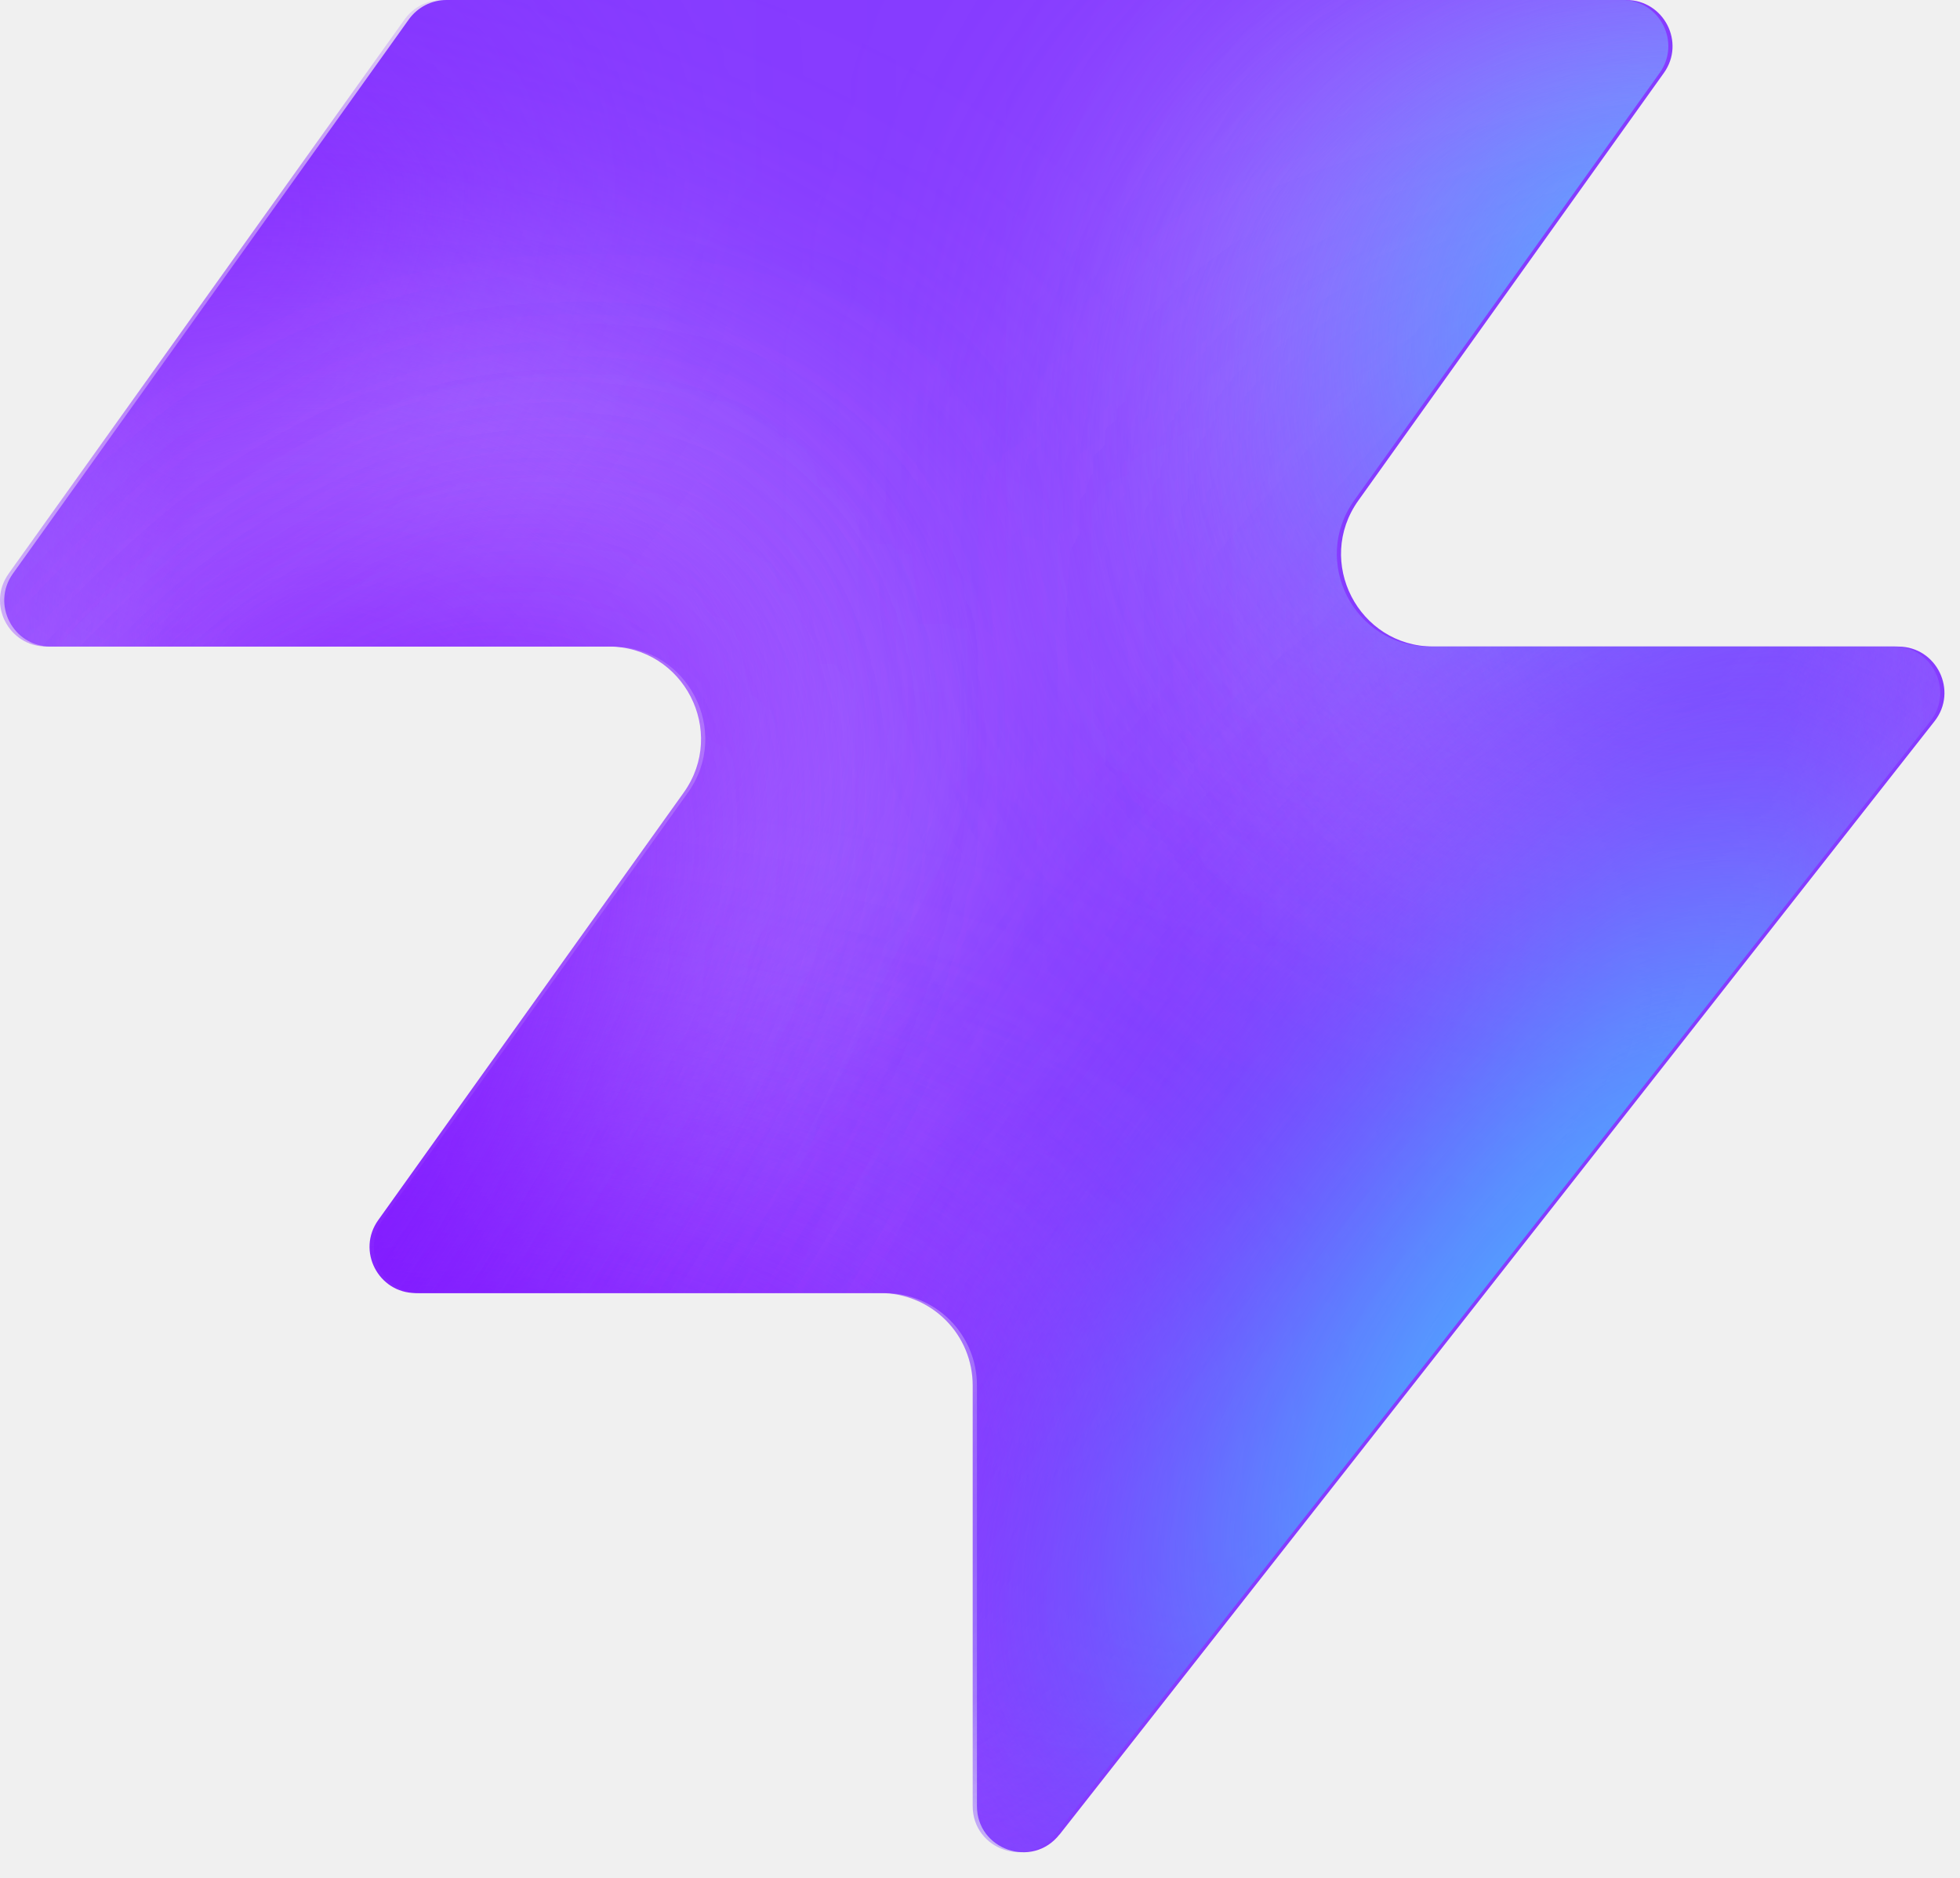
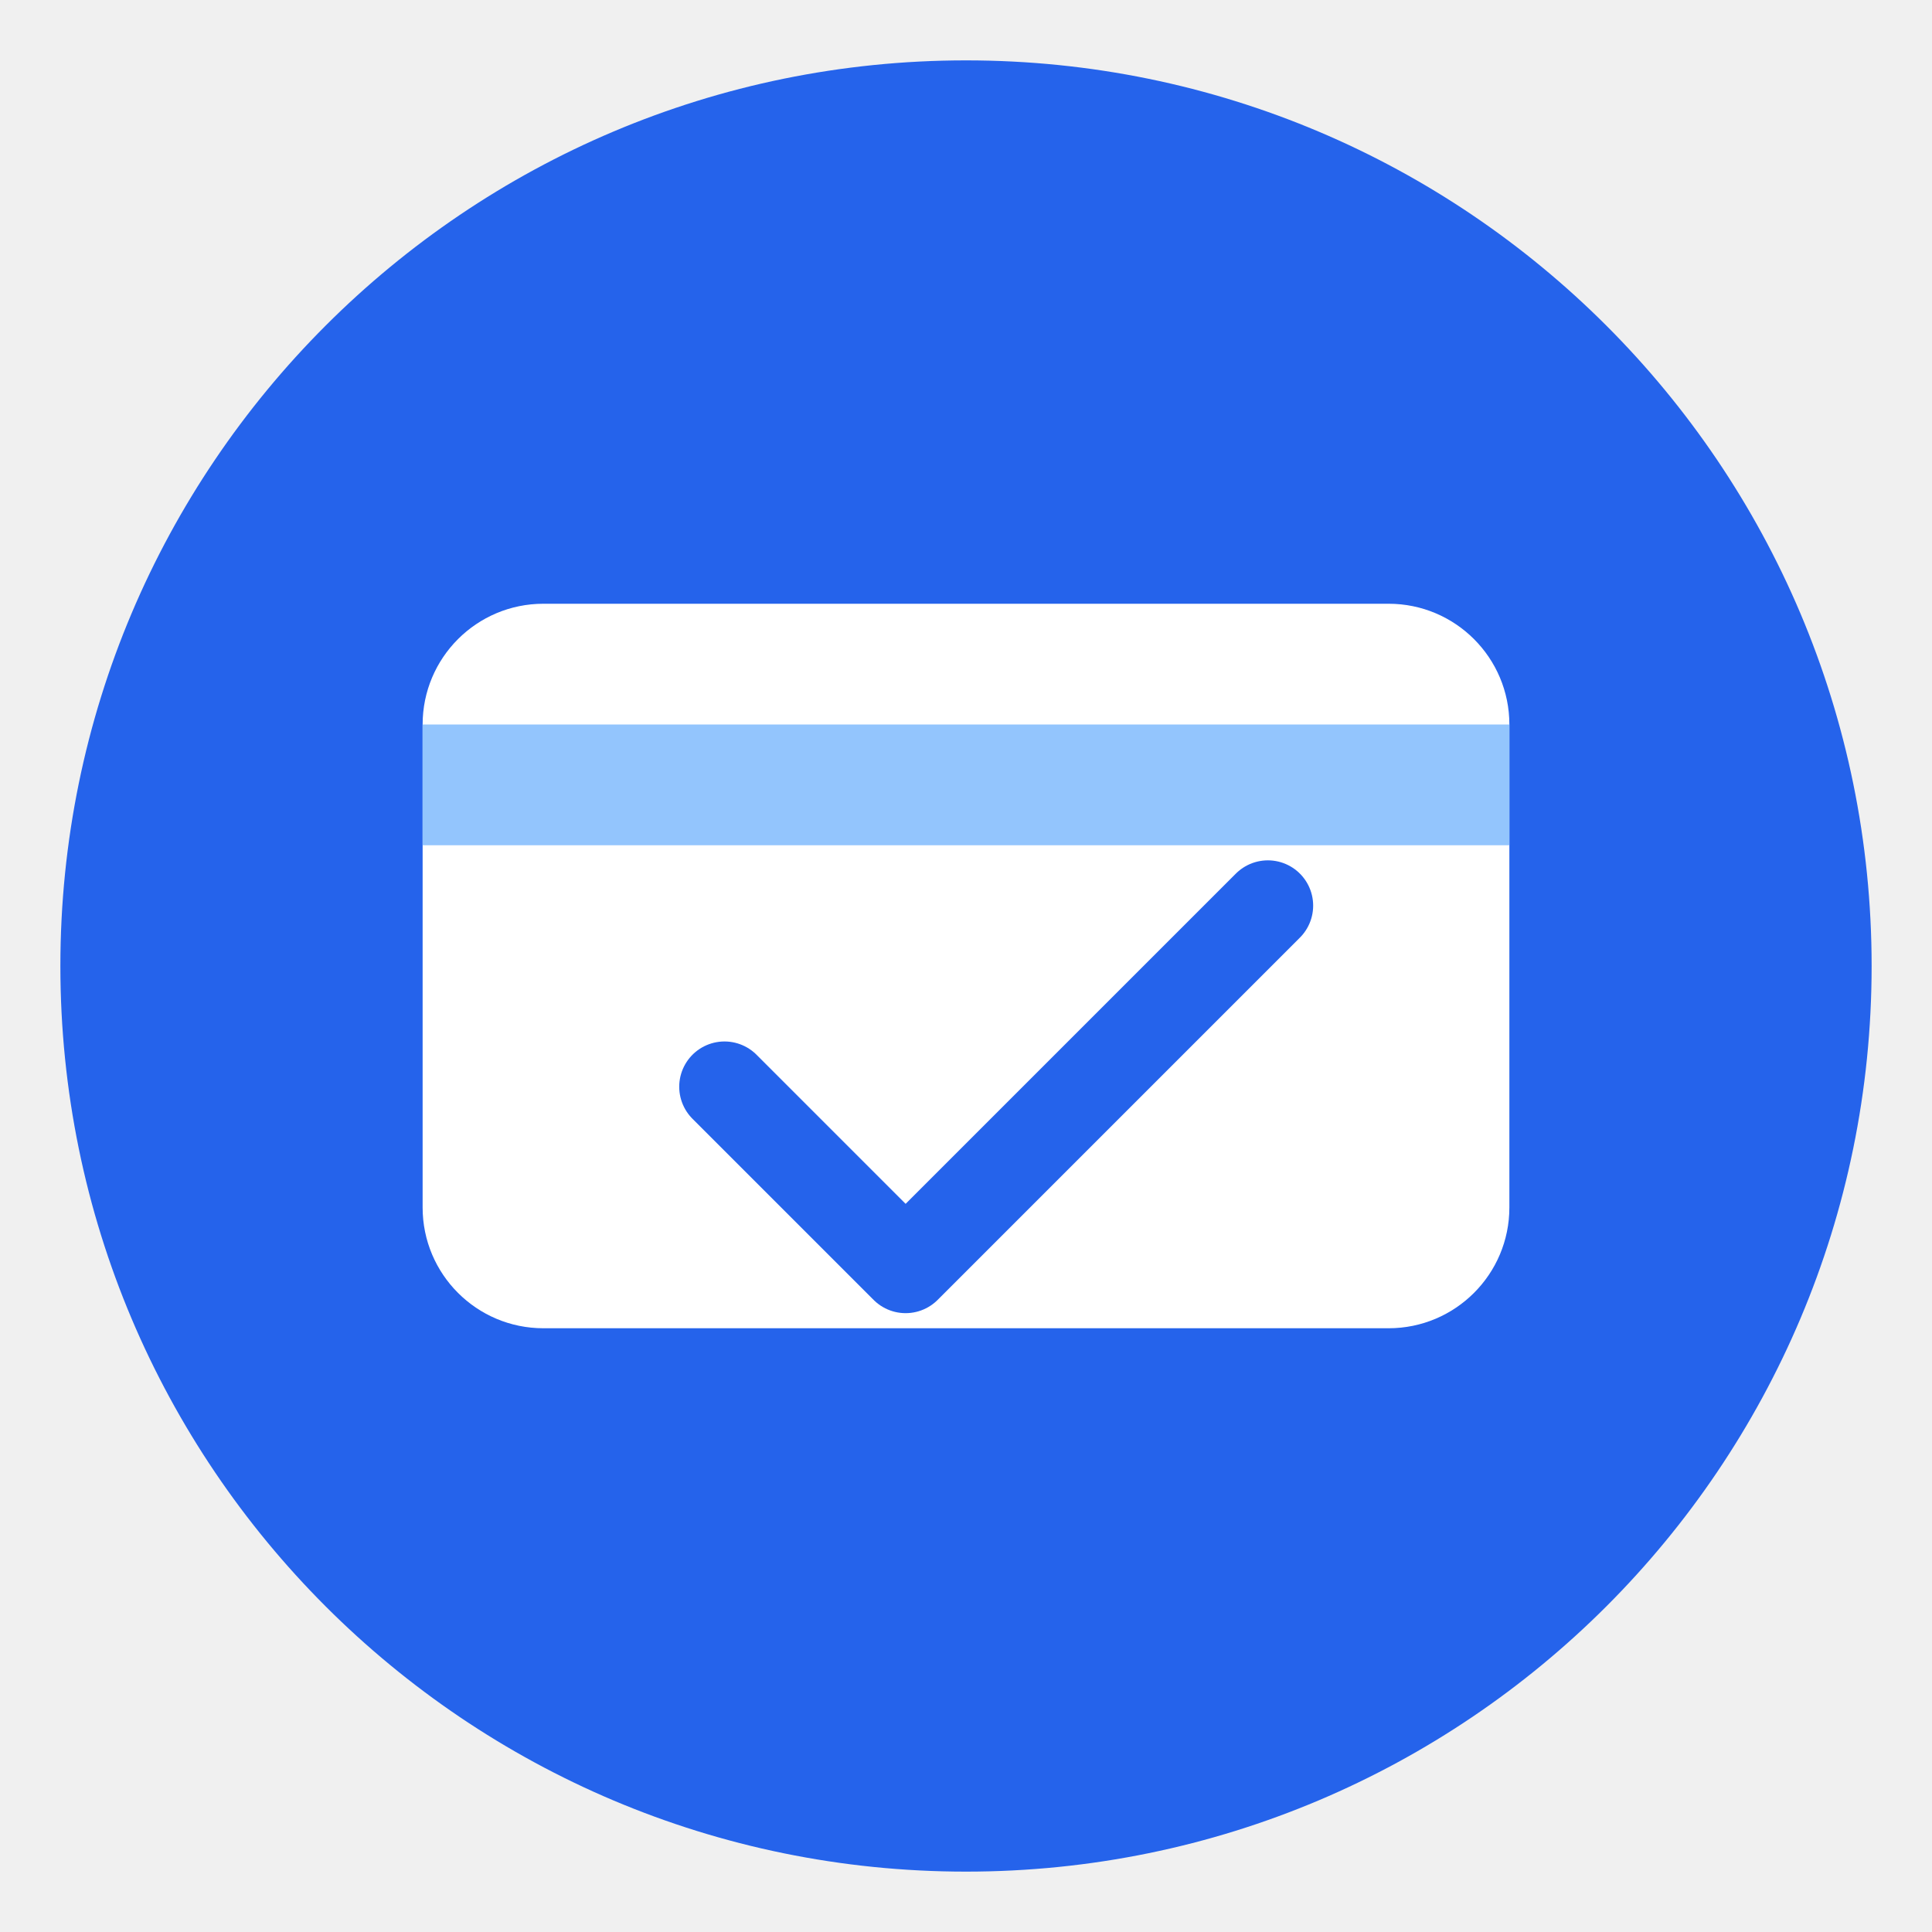
- <svg xmlns="http://www.w3.org/2000/svg" width="48" height="46" fill="none" viewBox="0 0 48 46">
-   <path fill="#863bff" d="M25.946 44.938c-.664.845-2.021.375-2.021-.698V33.937a2.26 2.26 0 0 0-2.262-2.262H10.287c-.92 0-1.456-1.04-.92-1.788l7.48-10.471c1.07-1.497 0-3.578-1.842-3.578H1.237c-.92 0-1.456-1.04-.92-1.788L10.013.474c.214-.297.556-.474.92-.474h28.894c.92 0 1.456 1.04.92 1.788l-7.48 10.471c-1.07 1.498 0 3.579 1.842 3.579h11.377c.943 0 1.473 1.088.89 1.83L25.947 44.94z" style="fill:#863bff;fill:color(display-p3 .525 .23 1);fill-opacity:1" />
-   <mask id="a" width="48" height="46" x="0" y="0" maskUnits="userSpaceOnUse" style="mask-type:alpha">
-     <path fill="#000" d="M25.842 44.938c-.664.844-2.021.375-2.021-.698V33.937a2.26 2.26 0 0 0-2.262-2.262H10.183c-.92 0-1.456-1.04-.92-1.788l7.48-10.471c1.07-1.498 0-3.579-1.842-3.579H1.133c-.92 0-1.456-1.04-.92-1.787L9.91.473c.214-.297.556-.474.92-.474h28.894c.92 0 1.456 1.04.92 1.788l-7.48 10.471c-1.07 1.498 0 3.578 1.842 3.578h11.377c.943 0 1.473 1.088.89 1.832L25.843 44.94z" style="fill:#000;fill-opacity:1" />
-   </mask>
-   <g mask="url(#a)">
-     <g filter="url(#b)">
-       <ellipse cx="5.508" cy="14.704" fill="#ede6ff" rx="5.508" ry="14.704" style="fill:#ede6ff;fill:color(display-p3 .927 .903 1);fill-opacity:1" transform="matrix(.00324 1 1 -.00324 -4.47 31.516)" />
-     </g>
-     <g filter="url(#c)">
-       <ellipse cx="10.399" cy="29.851" fill="#ede6ff" rx="10.399" ry="29.851" style="fill:#ede6ff;fill:color(display-p3 .927 .903 1);fill-opacity:1" transform="matrix(.00324 1 1 -.00324 -39.328 7.883)" />
-     </g>
-     <g filter="url(#d)">
-       <ellipse cx="5.508" cy="30.487" fill="#7e14ff" rx="5.508" ry="30.487" style="fill:#7e14ff;fill:color(display-p3 .492 .077 1);fill-opacity:1" transform="rotate(89.814 -25.913 -14.639)scale(1 -1)" />
-     </g>
-     <g filter="url(#e)">
-       <ellipse cx="5.508" cy="30.599" fill="#7e14ff" rx="5.508" ry="30.599" style="fill:#7e14ff;fill:color(display-p3 .492 .077 1);fill-opacity:1" transform="rotate(89.814 -32.644 -3.334)scale(1 -1)" />
-     </g>
-     <g filter="url(#f)">
-       <ellipse cx="5.508" cy="30.599" fill="#7e14ff" rx="5.508" ry="30.599" style="fill:#7e14ff;fill:color(display-p3 .492 .077 1);fill-opacity:1" transform="matrix(.00324 1 1 -.00324 -34.34 30.47)" />
-     </g>
-     <g filter="url(#g)">
-       <ellipse cx="14.072" cy="22.078" fill="#ede6ff" rx="14.072" ry="22.078" style="fill:#ede6ff;fill:color(display-p3 .927 .903 1);fill-opacity:1" transform="rotate(93.35 24.506 48.493)scale(-1 1)" />
-     </g>
-     <g filter="url(#h)">
-       <ellipse cx="3.47" cy="21.501" fill="#7e14ff" rx="3.47" ry="21.501" style="fill:#7e14ff;fill:color(display-p3 .492 .077 1);fill-opacity:1" transform="rotate(89.009 28.708 47.59)scale(-1 1)" />
-     </g>
-     <g filter="url(#i)">
-       <ellipse cx="3.47" cy="21.501" fill="#7e14ff" rx="3.47" ry="21.501" style="fill:#7e14ff;fill:color(display-p3 .492 .077 1);fill-opacity:1" transform="rotate(89.009 28.708 47.59)scale(-1 1)" />
-     </g>
-     <g filter="url(#j)">
-       <ellipse cx=".387" cy="8.972" fill="#7e14ff" rx="4.407" ry="29.108" style="fill:#7e14ff;fill:color(display-p3 .492 .077 1);fill-opacity:1" transform="rotate(39.51 .387 8.972)" />
-     </g>
-     <g filter="url(#k)">
-       <ellipse cx="47.523" cy="-6.092" fill="#7e14ff" rx="4.407" ry="29.108" style="fill:#7e14ff;fill:color(display-p3 .492 .077 1);fill-opacity:1" transform="rotate(37.892 47.523 -6.092)" />
-     </g>
-     <g filter="url(#l)">
-       <ellipse cx="41.412" cy="6.333" fill="#47bfff" rx="5.971" ry="9.665" style="fill:#47bfff;fill:color(display-p3 .28 .748 1);fill-opacity:1" transform="rotate(37.892 41.412 6.333)" />
-     </g>
-     <g filter="url(#m)">
-       <ellipse cx="-1.879" cy="38.332" fill="#7e14ff" rx="4.407" ry="29.108" style="fill:#7e14ff;fill:color(display-p3 .492 .077 1);fill-opacity:1" transform="rotate(37.892 -1.88 38.332)" />
-     </g>
-     <g filter="url(#n)">
-       <ellipse cx="-1.879" cy="38.332" fill="#7e14ff" rx="4.407" ry="29.108" style="fill:#7e14ff;fill:color(display-p3 .492 .077 1);fill-opacity:1" transform="rotate(37.892 -1.88 38.332)" />
-     </g>
-     <g filter="url(#o)">
-       <ellipse cx="35.651" cy="29.907" fill="#7e14ff" rx="4.407" ry="29.108" style="fill:#7e14ff;fill:color(display-p3 .492 .077 1);fill-opacity:1" transform="rotate(37.892 35.651 29.907)" />
-     </g>
-     <g filter="url(#p)">
-       <ellipse cx="38.418" cy="32.4" fill="#47bfff" rx="5.971" ry="15.297" style="fill:#47bfff;fill:color(display-p3 .28 .748 1);fill-opacity:1" transform="rotate(37.892 38.418 32.4)" />
-     </g>
-   </g>
-   <defs>
-     <filter id="b" width="60.045" height="41.654" x="-19.77" y="16.149" color-interpolation-filters="sRGB" filterUnits="userSpaceOnUse">
-       <feFlood flood-opacity="0" result="BackgroundImageFix" />
-       <feBlend in="SourceGraphic" in2="BackgroundImageFix" result="shape" />
-       <feGaussianBlur result="effect1_foregroundBlur_2002_17158" stdDeviation="7.659" />
-     </filter>
-     <filter id="c" width="90.34" height="51.437" x="-54.613" y="-7.533" color-interpolation-filters="sRGB" filterUnits="userSpaceOnUse">
-       <feFlood flood-opacity="0" result="BackgroundImageFix" />
-       <feBlend in="SourceGraphic" in2="BackgroundImageFix" result="shape" />
-       <feGaussianBlur result="effect1_foregroundBlur_2002_17158" stdDeviation="7.659" />
-     </filter>
-     <filter id="d" width="79.355" height="29.4" x="-49.64" y="2.03" color-interpolation-filters="sRGB" filterUnits="userSpaceOnUse">
-       <feFlood flood-opacity="0" result="BackgroundImageFix" />
-       <feBlend in="SourceGraphic" in2="BackgroundImageFix" result="shape" />
-       <feGaussianBlur result="effect1_foregroundBlur_2002_17158" stdDeviation="4.596" />
-     </filter>
-     <filter id="e" width="79.579" height="29.4" x="-45.045" y="20.029" color-interpolation-filters="sRGB" filterUnits="userSpaceOnUse">
-       <feFlood flood-opacity="0" result="BackgroundImageFix" />
-       <feBlend in="SourceGraphic" in2="BackgroundImageFix" result="shape" />
-       <feGaussianBlur result="effect1_foregroundBlur_2002_17158" stdDeviation="4.596" />
-     </filter>
-     <filter id="f" width="79.579" height="29.4" x="-43.513" y="21.178" color-interpolation-filters="sRGB" filterUnits="userSpaceOnUse">
-       <feFlood flood-opacity="0" result="BackgroundImageFix" />
-       <feBlend in="SourceGraphic" in2="BackgroundImageFix" result="shape" />
-       <feGaussianBlur result="effect1_foregroundBlur_2002_17158" stdDeviation="4.596" />
-     </filter>
-     <filter id="g" width="74.749" height="58.852" x="15.756" y="-17.901" color-interpolation-filters="sRGB" filterUnits="userSpaceOnUse">
-       <feFlood flood-opacity="0" result="BackgroundImageFix" />
-       <feBlend in="SourceGraphic" in2="BackgroundImageFix" result="shape" />
-       <feGaussianBlur result="effect1_foregroundBlur_2002_17158" stdDeviation="7.659" />
-     </filter>
-     <filter id="h" width="61.377" height="25.362" x="23.548" y="2.284" color-interpolation-filters="sRGB" filterUnits="userSpaceOnUse">
-       <feFlood flood-opacity="0" result="BackgroundImageFix" />
-       <feBlend in="SourceGraphic" in2="BackgroundImageFix" result="shape" />
-       <feGaussianBlur result="effect1_foregroundBlur_2002_17158" stdDeviation="4.596" />
-     </filter>
-     <filter id="i" width="61.377" height="25.362" x="23.548" y="2.284" color-interpolation-filters="sRGB" filterUnits="userSpaceOnUse">
-       <feFlood flood-opacity="0" result="BackgroundImageFix" />
-       <feBlend in="SourceGraphic" in2="BackgroundImageFix" result="shape" />
-       <feGaussianBlur result="effect1_foregroundBlur_2002_17158" stdDeviation="4.596" />
-     </filter>
-     <filter id="j" width="56.045" height="63.649" x="-27.636" y="-22.853" color-interpolation-filters="sRGB" filterUnits="userSpaceOnUse">
-       <feFlood flood-opacity="0" result="BackgroundImageFix" />
-       <feBlend in="SourceGraphic" in2="BackgroundImageFix" result="shape" />
-       <feGaussianBlur result="effect1_foregroundBlur_2002_17158" stdDeviation="4.596" />
-     </filter>
-     <filter id="k" width="54.814" height="64.646" x="20.116" y="-38.415" color-interpolation-filters="sRGB" filterUnits="userSpaceOnUse">
-       <feFlood flood-opacity="0" result="BackgroundImageFix" />
-       <feBlend in="SourceGraphic" in2="BackgroundImageFix" result="shape" />
-       <feGaussianBlur result="effect1_foregroundBlur_2002_17158" stdDeviation="4.596" />
-     </filter>
-     <filter id="l" width="33.541" height="35.313" x="24.641" y="-11.323" color-interpolation-filters="sRGB" filterUnits="userSpaceOnUse">
-       <feFlood flood-opacity="0" result="BackgroundImageFix" />
-       <feBlend in="SourceGraphic" in2="BackgroundImageFix" result="shape" />
-       <feGaussianBlur result="effect1_foregroundBlur_2002_17158" stdDeviation="4.596" />
-     </filter>
-     <filter id="m" width="54.814" height="64.646" x="-29.286" y="6.009" color-interpolation-filters="sRGB" filterUnits="userSpaceOnUse">
-       <feFlood flood-opacity="0" result="BackgroundImageFix" />
-       <feBlend in="SourceGraphic" in2="BackgroundImageFix" result="shape" />
-       <feGaussianBlur result="effect1_foregroundBlur_2002_17158" stdDeviation="4.596" />
-     </filter>
-     <filter id="n" width="54.814" height="64.646" x="-29.286" y="6.009" color-interpolation-filters="sRGB" filterUnits="userSpaceOnUse">
-       <feFlood flood-opacity="0" result="BackgroundImageFix" />
-       <feBlend in="SourceGraphic" in2="BackgroundImageFix" result="shape" />
-       <feGaussianBlur result="effect1_foregroundBlur_2002_17158" stdDeviation="4.596" />
-     </filter>
-     <filter id="o" width="54.814" height="64.646" x="8.244" y="-2.416" color-interpolation-filters="sRGB" filterUnits="userSpaceOnUse">
-       <feFlood flood-opacity="0" result="BackgroundImageFix" />
-       <feBlend in="SourceGraphic" in2="BackgroundImageFix" result="shape" />
-       <feGaussianBlur result="effect1_foregroundBlur_2002_17158" stdDeviation="4.596" />
-     </filter>
-     <filter id="p" width="39.409" height="43.623" x="18.713" y="10.588" color-interpolation-filters="sRGB" filterUnits="userSpaceOnUse">
-       <feFlood flood-opacity="0" result="BackgroundImageFix" />
-       <feBlend in="SourceGraphic" in2="BackgroundImageFix" result="shape" />
-       <feGaussianBlur result="effect1_foregroundBlur_2002_17158" stdDeviation="4.596" />
-     </filter>
-   </defs>
+ <svg xmlns="http://www.w3.org/2000/svg" viewBox="0 0 64 64">
+   <circle cx="32" cy="32" r="30" fill="#2563eb" />
+   <rect x="14" y="20" width="36" height="24" rx="4" fill="white" />
+   <rect x="14" y="24" width="36" height="4" fill="#93c5fd" />
+   <path d="M24 36 L30 42 L42 30" fill="none" stroke="#2563eb" stroke-width="3" stroke-linecap="round" stroke-linejoin="round" />
</svg>
